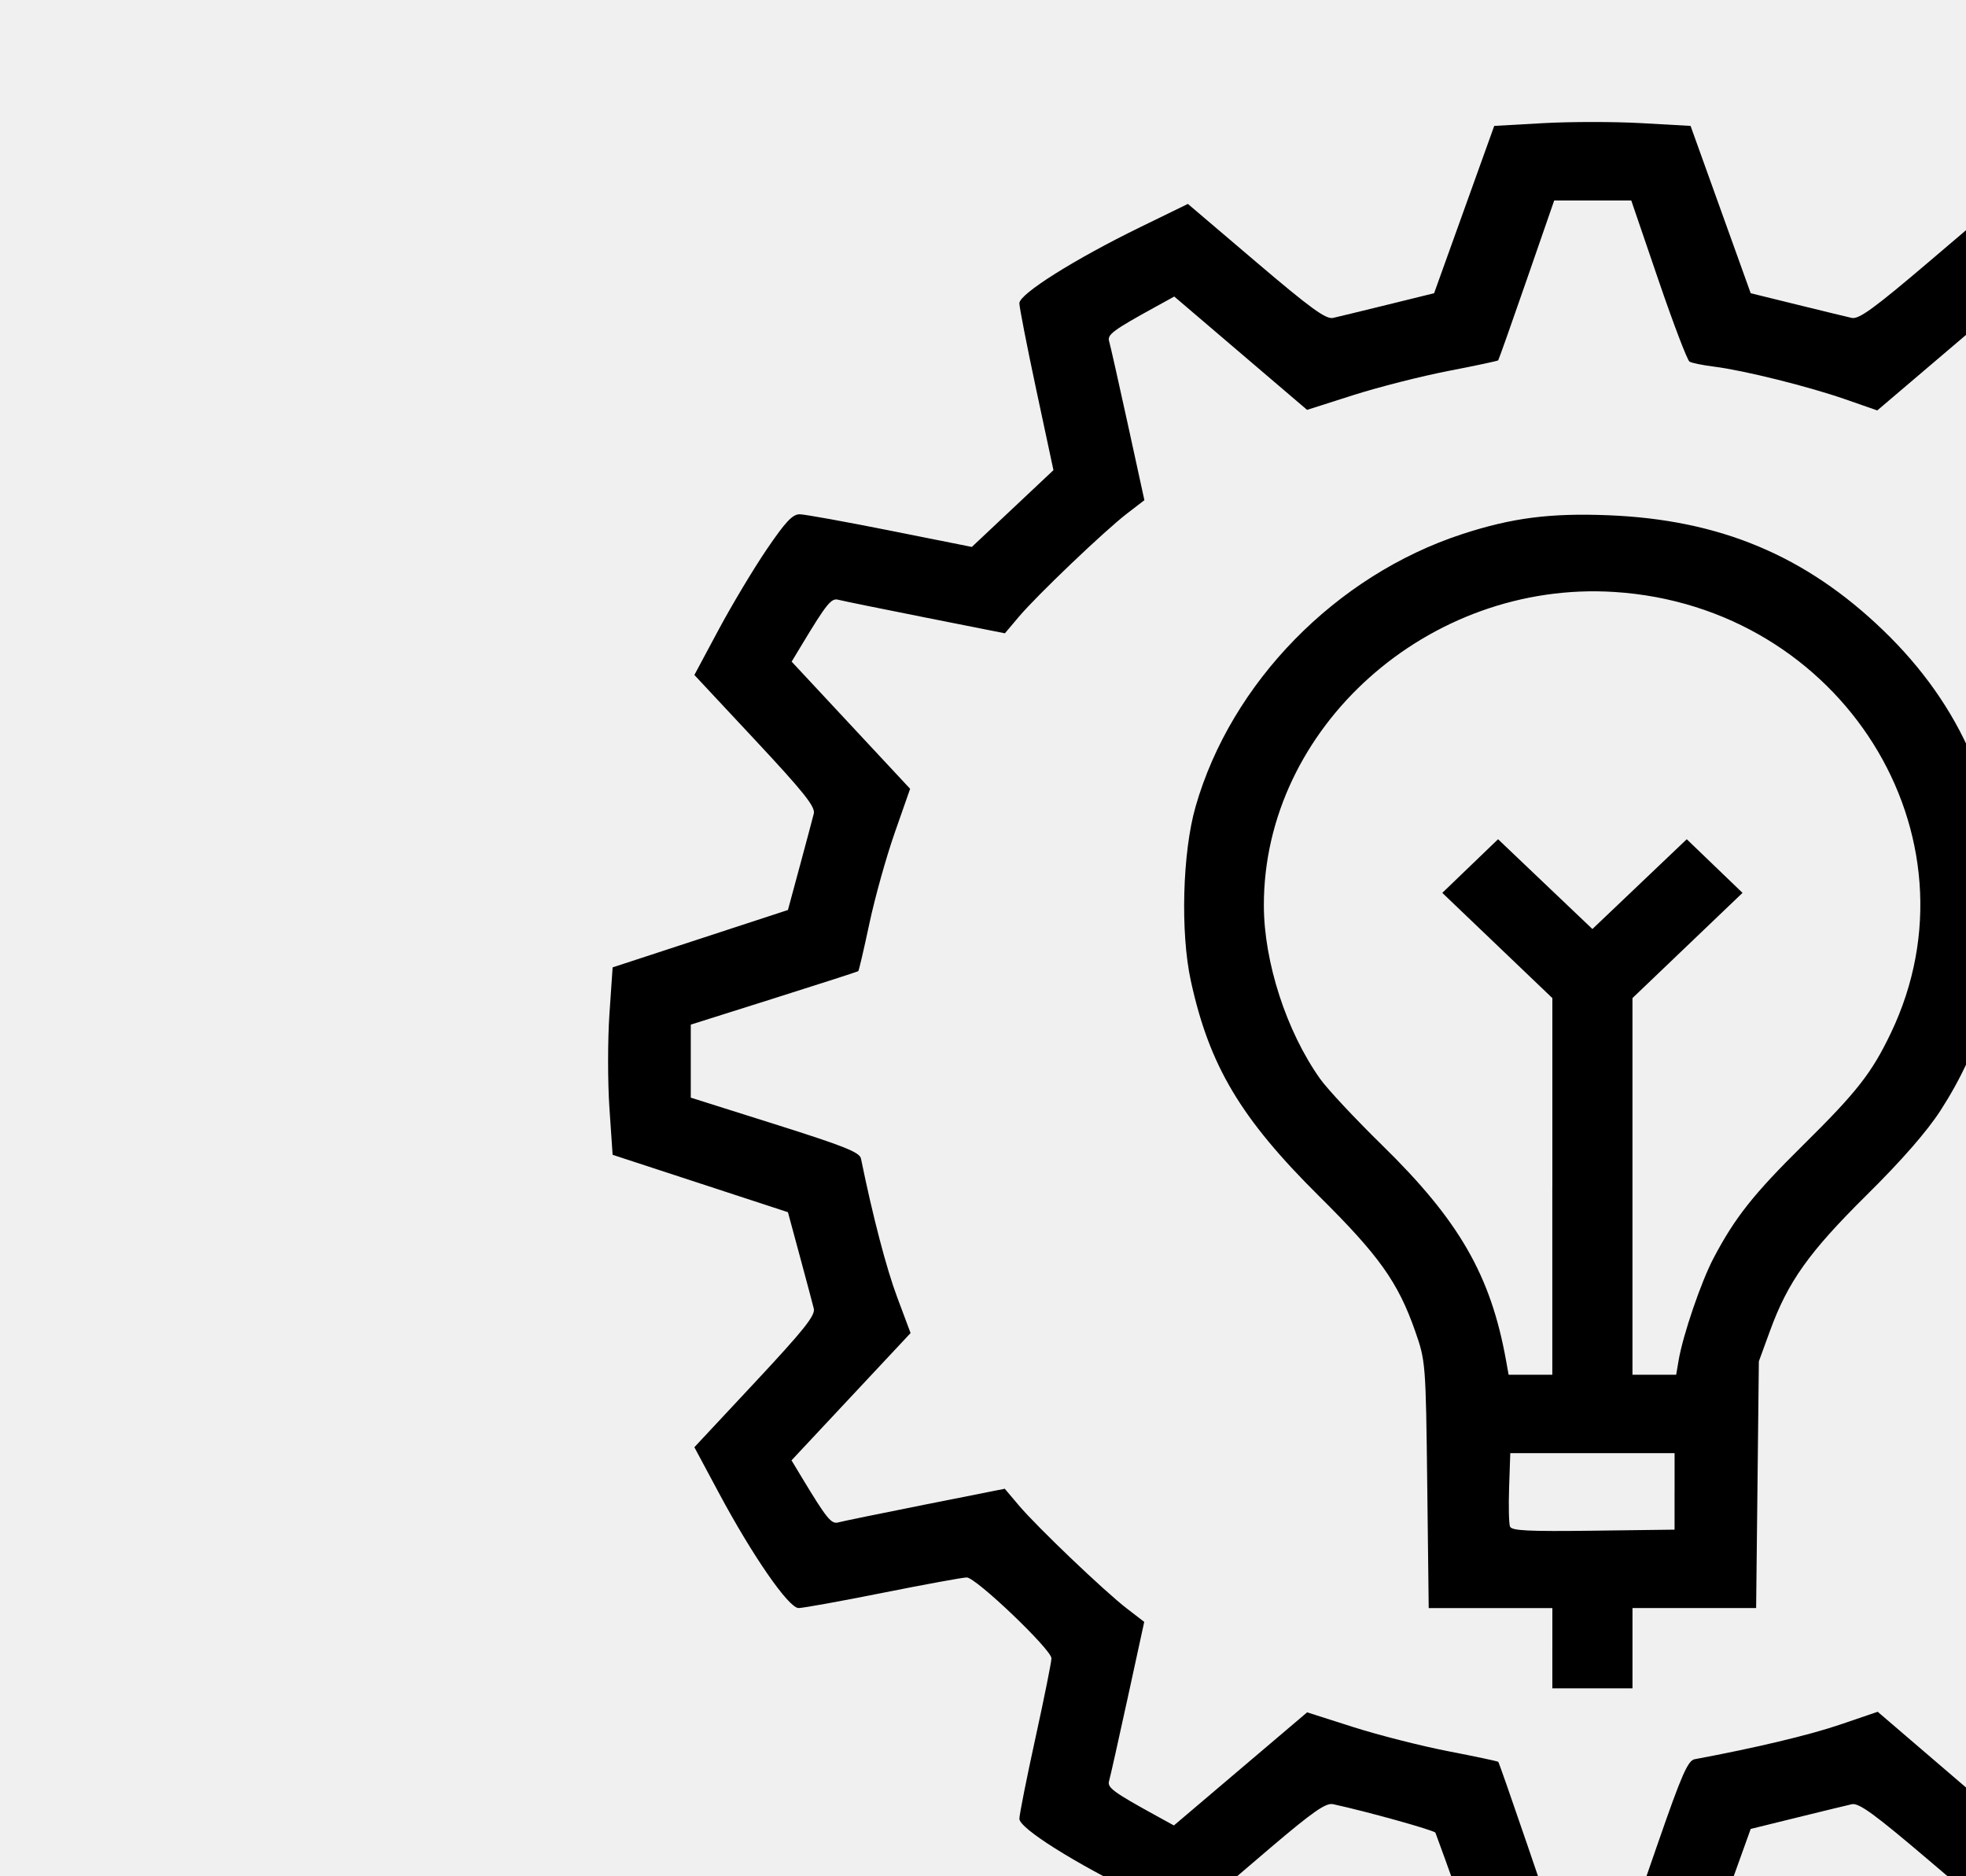
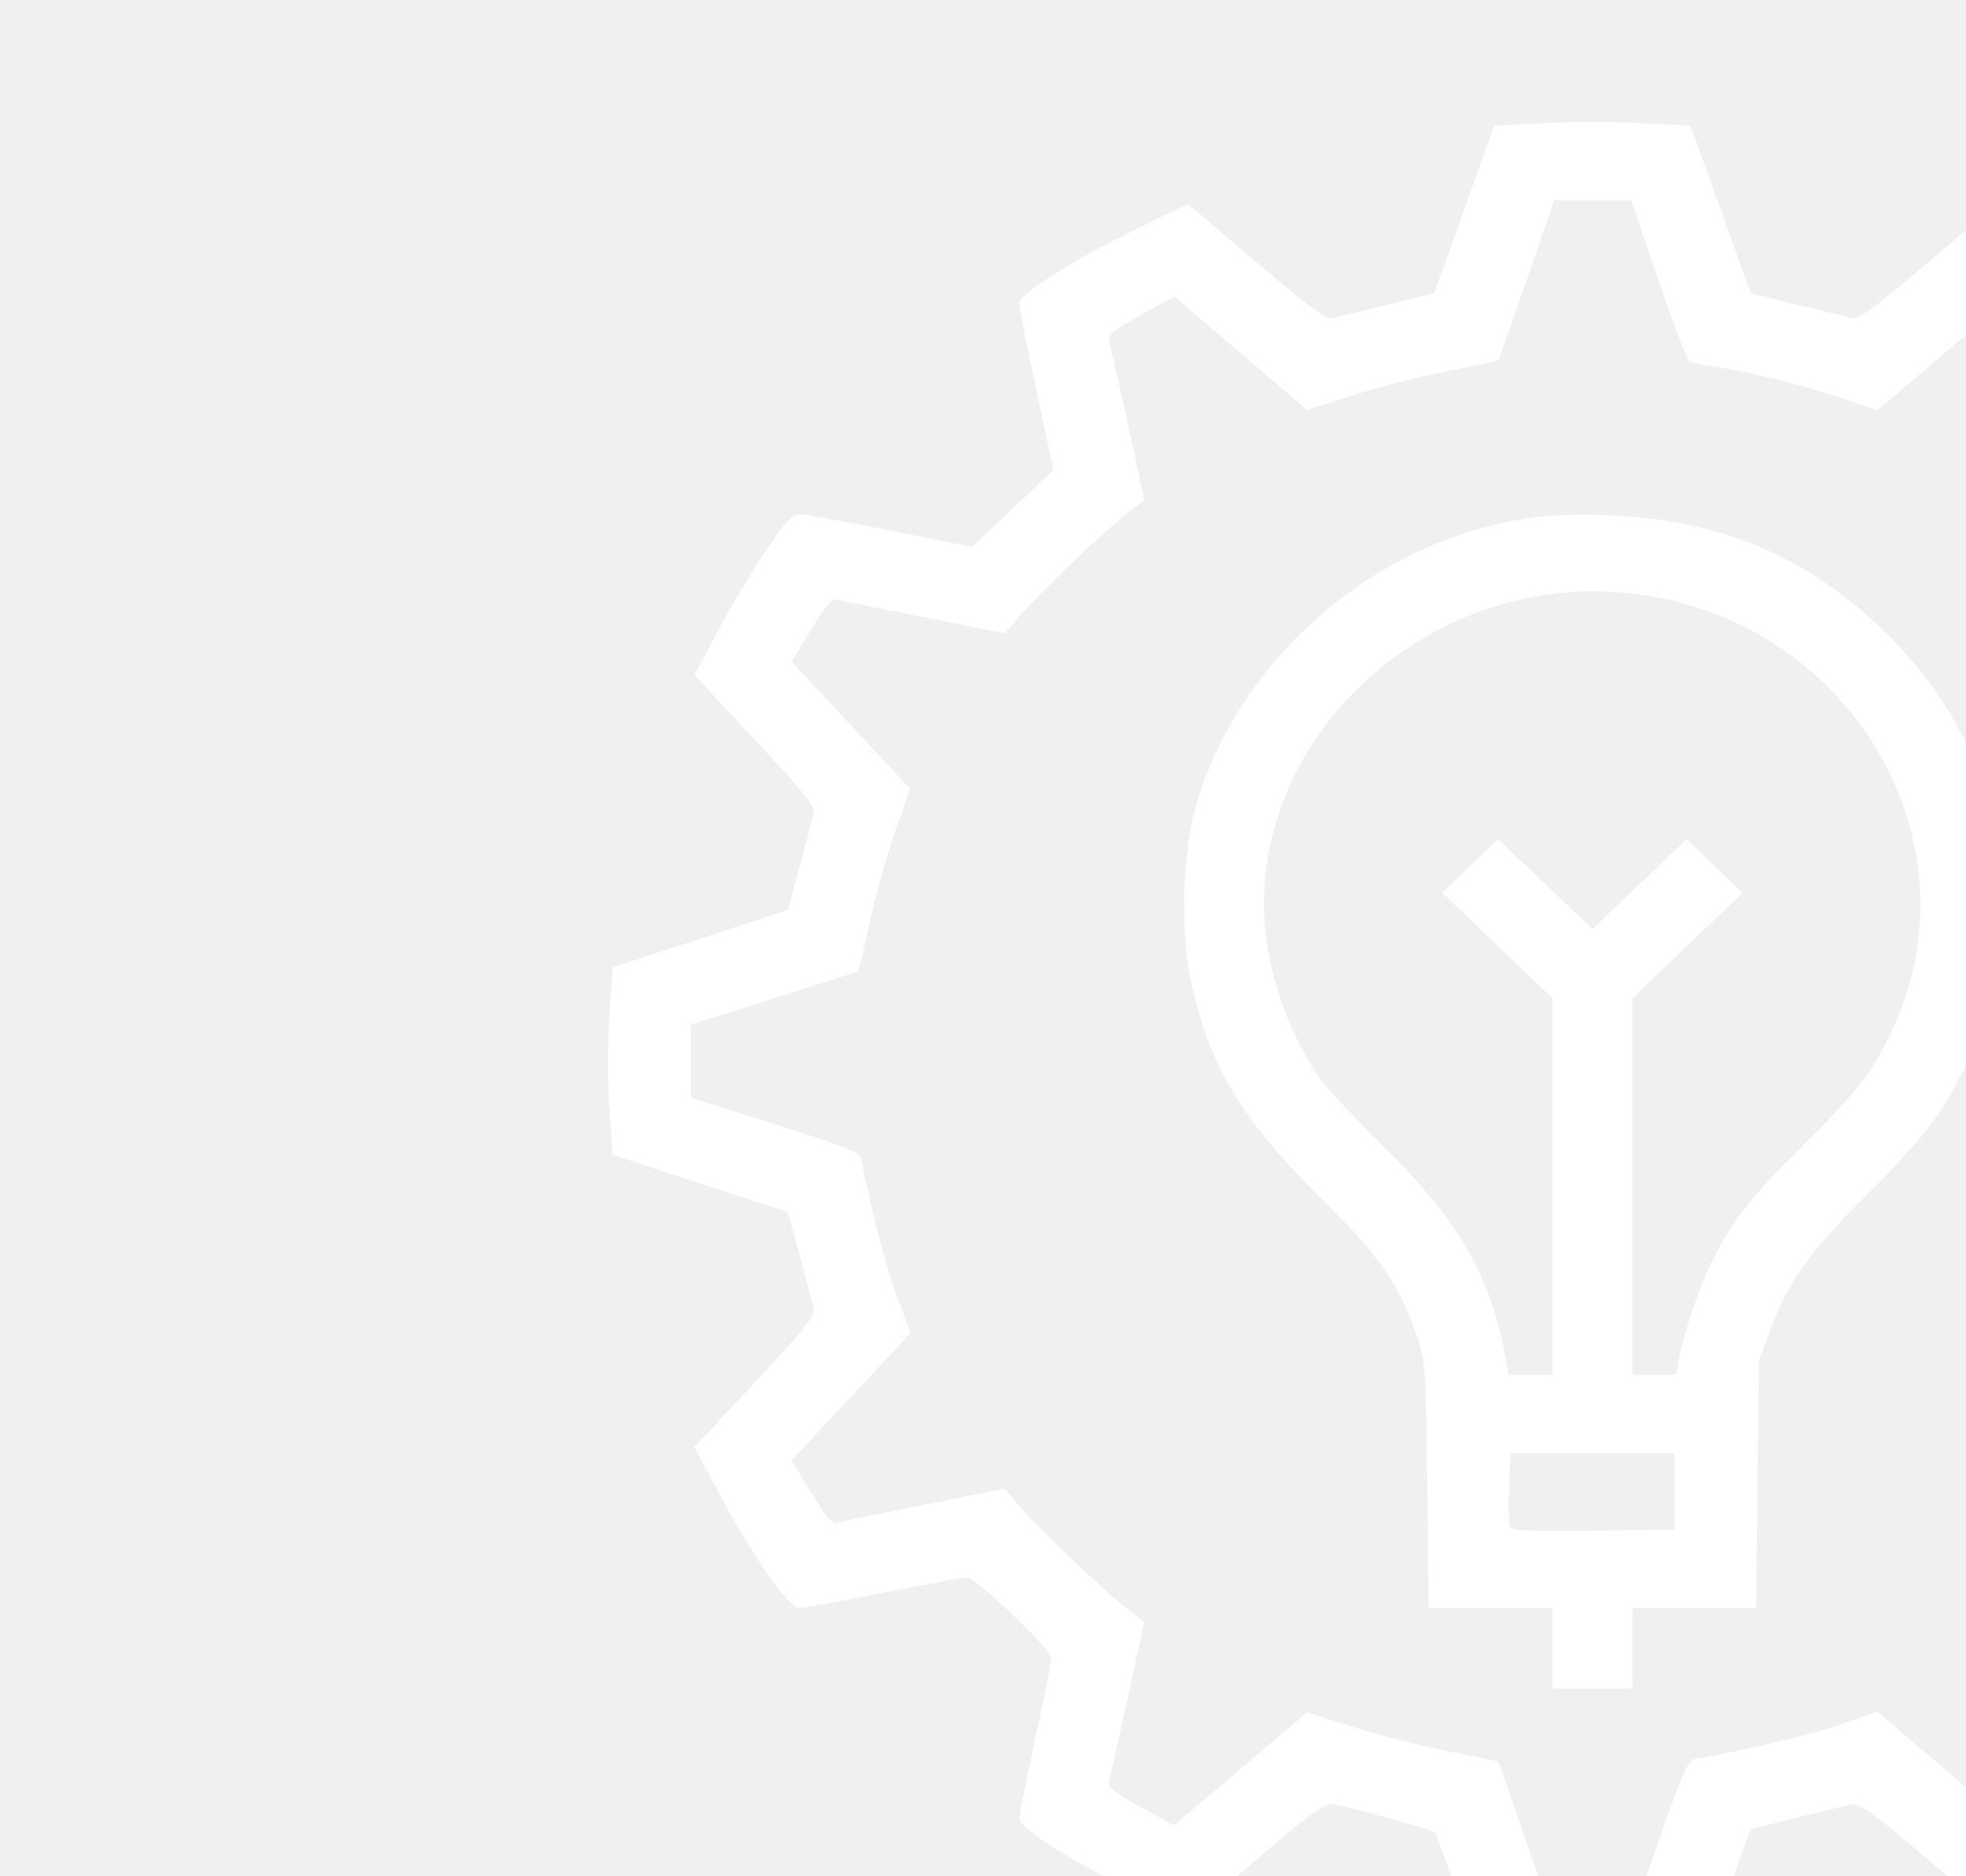
<svg xmlns="http://www.w3.org/2000/svg">
-   <path stroke="null" id="svg_1" fill="#000000" d="m86.263,112.969l-1.812,-0.123l-1.625,-4.541c-0.894,-2.497 -1.658,-4.615 -1.7,-4.706c-0.062,-0.136 -3.905,-1.207 -5.788,-1.613c-0.401,-0.086 -1.128,0.419 -3.51,2.443c-1.652,1.403 -3.375,2.883 -3.829,3.288l-0.824,0.737l-2.686,-1.31c-3.786,-1.847 -6.876,-3.794 -6.876,-4.332c0,-0.235 0.408,-2.288 0.906,-4.561c0.498,-2.273 0.906,-4.303 0.906,-4.511c0,-0.493 -4.27,-4.57 -4.787,-4.57c-0.218,0 -2.344,0.389 -4.726,0.865c-2.381,0.476 -4.531,0.865 -4.777,0.865c-0.563,0 -2.602,-2.948 -4.528,-6.546l-1.363,-2.546l3.434,-3.678c2.75,-2.945 3.411,-3.773 3.316,-4.156c-0.065,-0.263 -0.42,-1.598 -0.79,-2.965l-0.672,-2.486l-4.954,-1.622l-4.954,-1.622l-0.181,-2.649c-0.1,-1.457 -0.1,-3.841 0,-5.297l0.181,-2.649l4.954,-1.622l4.954,-1.622l0.672,-2.486c0.37,-1.368 0.725,-2.702 0.79,-2.965c0.094,-0.383 -0.567,-1.211 -3.316,-4.156l-3.434,-3.678l1.363,-2.546c0.75,-1.401 1.974,-3.446 2.721,-4.546c1.07,-1.576 1.468,-1.998 1.876,-1.992c0.285,0.005 2.589,0.422 5.12,0.927l4.602,0.919l2.306,-2.17l2.306,-2.17l-0.963,-4.508c-0.529,-2.479 -0.963,-4.696 -0.963,-4.927c0,-0.528 3.122,-2.492 6.857,-4.314l2.667,-1.301l3.852,3.278c3.085,2.625 3.952,3.256 4.353,3.166c0.276,-0.062 1.673,-0.401 3.106,-0.754l2.605,-0.642l1.699,-4.729l1.699,-4.729l2.774,-0.156c1.526,-0.086 4.023,-0.086 5.549,0l2.774,0.156l1.699,4.729l1.699,4.729l2.605,0.642c1.432,0.353 2.83,0.692 3.106,0.754c0.401,0.09 1.27,-0.542 4.36,-3.172l3.859,-3.284l2.242,1.083c2.297,1.11 5.868,3.146 6.839,3.899l0.544,0.422l-0.964,4.504c-0.53,2.477 -0.963,4.656 -0.963,4.841c0.002,0.465 4.298,4.528 4.788,4.528c0.218,0 2.344,-0.389 4.726,-0.865c2.381,-0.476 4.531,-0.865 4.777,-0.865c0.563,0 2.602,2.948 4.528,6.546l1.363,2.546l-3.434,3.678c-2.75,2.945 -3.411,3.773 -3.316,4.156c0.065,0.263 0.42,1.598 0.79,2.965l0.672,2.486l4.954,1.622l4.954,1.622l0.181,2.649c0.1,1.457 0.1,3.841 0,5.297l-0.181,2.649l-4.954,1.622l-4.954,1.622l-0.672,2.486c-0.37,1.368 -0.725,2.702 -0.79,2.965c-0.094,0.383 0.567,1.211 3.316,4.156l3.434,3.678l-1.363,2.546c-1.926,3.598 -3.965,6.546 -4.528,6.546c-0.247,0 -2.396,-0.389 -4.777,-0.865c-2.381,-0.476 -4.504,-0.865 -4.717,-0.865c-0.213,0 -1.408,0.963 -2.656,2.14l-2.269,2.14l1.012,4.692c0.69,3.197 0.944,4.795 0.797,5.017c-0.302,0.457 -4.295,2.816 -7.052,4.166l-2.314,1.133l-3.865,-3.29c-3.096,-2.634 -3.965,-3.267 -4.367,-3.177c-0.276,0.062 -1.673,0.401 -3.106,0.754l-2.605,0.642l-1.699,4.729l-1.699,4.729l-2.038,0.139c-2.364,0.162 -4.69,0.156 -7.247,-0.017l0,0zm7.477,-8.888c1.295,-3.739 1.658,-4.564 2.032,-4.634c3.428,-0.638 6.494,-1.368 8.222,-1.958l2.128,-0.726l3.754,3.219l3.754,3.219l1.037,-0.57c2.417,-1.328 2.761,-1.583 2.646,-1.955c-0.062,-0.203 -0.537,-2.307 -1.054,-4.677l-0.94,-4.309l0.985,-0.758c1.272,-0.979 5.088,-4.622 6.113,-5.837l0.795,-0.942l4.512,0.894c2.482,0.492 4.686,0.945 4.898,1.007c0.391,0.115 0.653,-0.208 2.042,-2.511l0.591,-0.98l-3.348,-3.594l-3.348,-3.594l0.87,-2.485c0.479,-1.367 1.123,-3.674 1.432,-5.127c0.309,-1.453 0.592,-2.669 0.629,-2.702c0.037,-0.033 2.182,-0.717 4.767,-1.52l4.699,-1.461l0,-2.106l0,-2.106l-4.763,-1.47c-3.979,-1.228 -4.778,-1.543 -4.854,-1.916c-0.69,-3.355 -1.434,-6.204 -2.05,-7.85l-0.757,-2.022l3.365,-3.598l3.365,-3.598l-0.595,-0.986c-1.393,-2.31 -1.655,-2.632 -2.046,-2.518c-0.212,0.062 -2.416,0.515 -4.898,1.007l-4.512,0.894l-0.795,-0.942c-1.023,-1.212 -4.841,-4.857 -6.107,-5.831l-0.978,-0.752l0.932,-4.314c0.513,-2.373 0.984,-4.48 1.047,-4.683c0.116,-0.372 -0.228,-0.627 -2.635,-1.95l-1.027,-0.564l-3.775,3.213l-3.775,3.213l-1.808,-0.63c-2.094,-0.73 -5.737,-1.636 -7.413,-1.845c-0.638,-0.08 -1.263,-0.207 -1.389,-0.283c-0.126,-0.076 -0.919,-2.157 -1.761,-4.624l-1.532,-4.486l-2.178,0l-2.178,0l-1.554,4.486c-0.855,2.468 -1.58,4.516 -1.611,4.551c-0.031,0.036 -1.302,0.306 -2.825,0.601c-1.522,0.295 -3.94,0.91 -5.372,1.367l-2.604,0.831l-3.753,-3.203l-3.753,-3.203l-1.037,0.57c-2.416,1.328 -2.76,1.582 -2.646,1.955c0.062,0.203 0.537,2.307 1.054,4.677l0.94,4.309l-0.985,0.758c-1.27,0.977 -5.087,4.621 -6.108,5.831l-0.79,0.936l-4.517,-0.896c-2.485,-0.493 -4.691,-0.943 -4.903,-1.001c-0.389,-0.107 -0.661,0.228 -2.042,2.519l-0.591,0.98l3.348,3.594l3.348,3.594l-0.87,2.485c-0.479,1.367 -1.123,3.674 -1.432,5.127c-0.309,1.453 -0.592,2.667 -0.629,2.697c-0.037,0.03 -2.182,0.722 -4.767,1.538l-4.699,1.484l0,2.064l0,2.064l4.765,1.505c3.916,1.237 4.781,1.582 4.854,1.94c0.668,3.269 1.433,6.198 2.047,7.84l0.757,2.022l-3.365,3.598l-3.365,3.598l0.595,0.986c1.389,2.303 1.656,2.632 2.046,2.522c0.212,-0.06 2.417,-0.512 4.899,-1.006l4.513,-0.897l0.794,0.94c1.023,1.212 4.84,4.857 6.108,5.832l0.98,0.754l-0.938,4.313c-0.516,2.372 -0.988,4.478 -1.049,4.681c-0.112,0.372 0.239,0.631 2.638,1.949l1.026,0.564l3.765,-3.197l3.765,-3.197l2.603,0.831c1.431,0.457 3.848,1.072 5.37,1.367c1.522,0.295 2.796,0.565 2.83,0.601c0.034,0.036 0.751,2.084 1.593,4.551l1.531,4.486l2.18,0l2.18,0l1.576,-4.549zm-6.005,-10.91l0,-2.27l-3.494,0l-3.494,0l-0.083,-6.973c-0.082,-6.89 -0.09,-6.993 -0.69,-8.703c-0.966,-2.749 -2.032,-4.246 -5.403,-7.589c-4.452,-4.415 -6.221,-7.382 -7.269,-12.195c-0.595,-2.732 -0.472,-7.252 0.267,-9.838c2.007,-7.017 7.94,-13.082 15.08,-15.414c2.801,-0.915 4.957,-1.193 8.246,-1.063c6.301,0.249 11.15,2.278 15.536,6.502c4.43,4.266 6.663,9.458 6.663,15.488c0,4.269 -1.119,8.087 -3.413,11.646c-0.767,1.189 -2.185,2.815 -4.161,4.771c-3.284,3.25 -4.466,4.909 -5.482,7.691l-0.632,1.73l-0.077,6.973l-0.077,6.973l-3.494,0l-3.494,0l0,2.27l0,2.27l-2.265,0l-2.265,0l0,-2.27zm6.908,-8.865l0,-2.162l-4.643,0l-4.643,0l-0.066,1.929c-0.036,1.061 -0.013,2.06 0.051,2.221c0.094,0.234 1.021,0.28 4.709,0.233l4.591,-0.059l0,-2.162zm-6.908,-17.24l0,-10.646l-3.11,-2.974l-3.11,-2.974l1.576,-1.516l1.576,-1.516l2.666,2.538l2.666,2.538l2.666,-2.538l2.666,-2.538l1.576,1.516l1.576,1.516l-3.11,2.974l-3.11,2.974l0,10.646l0,10.646l1.235,0l1.235,0l0.138,-0.811c0.244,-1.437 1.272,-4.447 1.975,-5.782c1.209,-2.296 2.257,-3.62 5.052,-6.38c3.051,-3.014 3.885,-4.078 4.968,-6.341c5.344,-11.164 -2.771,-24.117 -15.622,-24.935c-10.509,-0.669 -19.833,7.673 -19.814,17.727c0.006,3.202 1.281,7.125 3.185,9.802c0.408,0.574 1.985,2.26 3.503,3.746c4.353,4.261 6.134,7.355 6.999,12.162l0.146,0.811l1.235,0l1.235,0l0,-10.646z" />
+   <path stroke="null" id="svg_1" fill="#ffffff" d="m86.263,112.969l-1.812,-0.123l-1.625,-4.541c-0.894,-2.497 -1.658,-4.615 -1.7,-4.706c-0.062,-0.136 -3.905,-1.207 -5.788,-1.613c-0.401,-0.086 -1.128,0.419 -3.51,2.443c-1.652,1.403 -3.375,2.883 -3.829,3.288l-0.824,0.737l-2.686,-1.31c-3.786,-1.847 -6.876,-3.794 -6.876,-4.332c0,-0.235 0.408,-2.288 0.906,-4.561c0.498,-2.273 0.906,-4.303 0.906,-4.511c0,-0.493 -4.27,-4.57 -4.787,-4.57c-0.218,0 -2.344,0.389 -4.726,0.865c-2.381,0.476 -4.531,0.865 -4.777,0.865c-0.563,0 -2.602,-2.948 -4.528,-6.546l-1.363,-2.546l3.434,-3.678c2.75,-2.945 3.411,-3.773 3.316,-4.156c-0.065,-0.263 -0.42,-1.598 -0.79,-2.965l-0.672,-2.486l-4.954,-1.622l-4.954,-1.622l-0.181,-2.649c-0.1,-1.457 -0.1,-3.841 0,-5.297l0.181,-2.649l4.954,-1.622l4.954,-1.622l0.672,-2.486c0.37,-1.368 0.725,-2.702 0.79,-2.965c0.094,-0.383 -0.567,-1.211 -3.316,-4.156l-3.434,-3.678l1.363,-2.546c0.75,-1.401 1.974,-3.446 2.721,-4.546c1.07,-1.576 1.468,-1.998 1.876,-1.992c0.285,0.005 2.589,0.422 5.12,0.927l4.602,0.919l2.306,-2.17l2.306,-2.17l-0.963,-4.508c-0.529,-2.479 -0.963,-4.696 -0.963,-4.927c0,-0.528 3.122,-2.492 6.857,-4.314l2.667,-1.301l3.852,3.278c3.085,2.625 3.952,3.256 4.353,3.166c0.276,-0.062 1.673,-0.401 3.106,-0.754l2.605,-0.642l1.699,-4.729l1.699,-4.729l2.774,-0.156c1.526,-0.086 4.023,-0.086 5.549,0l2.774,0.156l1.699,4.729l1.699,4.729l2.605,0.642c1.432,0.353 2.83,0.692 3.106,0.754c0.401,0.09 1.27,-0.542 4.36,-3.172l3.859,-3.284l2.242,1.083c2.297,1.11 5.868,3.146 6.839,3.899l0.544,0.422l-0.964,4.504c-0.53,2.477 -0.963,4.656 -0.963,4.841c0.002,0.465 4.298,4.528 4.788,4.528c0.218,0 2.344,-0.389 4.726,-0.865c2.381,-0.476 4.531,-0.865 4.777,-0.865c0.563,0 2.602,2.948 4.528,6.546l1.363,2.546l-3.434,3.678c-2.75,2.945 -3.411,3.773 -3.316,4.156c0.065,0.263 0.42,1.598 0.79,2.965l0.672,2.486l4.954,1.622l4.954,1.622l0.181,2.649c0.1,1.457 0.1,3.841 0,5.297l-0.181,2.649l-4.954,1.622l-4.954,1.622l-0.672,2.486c-0.37,1.368 -0.725,2.702 -0.79,2.965c-0.094,0.383 0.567,1.211 3.316,4.156l3.434,3.678l-1.363,2.546c-1.926,3.598 -3.965,6.546 -4.528,6.546c-0.247,0 -2.396,-0.389 -4.777,-0.865c-2.381,-0.476 -4.504,-0.865 -4.717,-0.865c-0.213,0 -1.408,0.963 -2.656,2.14l-2.269,2.14l1.012,4.692c0.69,3.197 0.944,4.795 0.797,5.017c-0.302,0.457 -4.295,2.816 -7.052,4.166l-2.314,1.133l-3.865,-3.29c-3.096,-2.634 -3.965,-3.267 -4.367,-3.177c-0.276,0.062 -1.673,0.401 -3.106,0.754l-2.605,0.642l-1.699,4.729l-1.699,4.729l-2.038,0.139c-2.364,0.162 -4.69,0.156 -7.247,-0.017l0,0zm7.477,-8.888c1.295,-3.739 1.658,-4.564 2.032,-4.634c3.428,-0.638 6.494,-1.368 8.222,-1.958l2.128,-0.726l3.754,3.219l3.754,3.219l1.037,-0.57c2.417,-1.328 2.761,-1.583 2.646,-1.955c-0.062,-0.203 -0.537,-2.307 -1.054,-4.677l-0.94,-4.309l0.985,-0.758c1.272,-0.979 5.088,-4.622 6.113,-5.837l0.795,-0.942l4.512,0.894c2.482,0.492 4.686,0.945 4.898,1.007c0.391,0.115 0.653,-0.208 2.042,-2.511l0.591,-0.98l-3.348,-3.594l-3.348,-3.594l0.87,-2.485c0.479,-1.367 1.123,-3.674 1.432,-5.127c0.309,-1.453 0.592,-2.669 0.629,-2.702c0.037,-0.033 2.182,-0.717 4.767,-1.52l4.699,-1.461l0,-2.106l0,-2.106l-4.763,-1.47c-3.979,-1.228 -4.778,-1.543 -4.854,-1.916c-0.69,-3.355 -1.434,-6.204 -2.05,-7.85l-0.757,-2.022l3.365,-3.598l3.365,-3.598l-0.595,-0.986c-1.393,-2.31 -1.655,-2.632 -2.046,-2.518c-0.212,0.062 -2.416,0.515 -4.898,1.007l-4.512,0.894l-0.795,-0.942c-1.023,-1.212 -4.841,-4.857 -6.107,-5.831l-0.978,-0.752l0.932,-4.314c0.513,-2.373 0.984,-4.48 1.047,-4.683c0.116,-0.372 -0.228,-0.627 -2.635,-1.95l-1.027,-0.564l-3.775,3.213l-3.775,3.213l-1.808,-0.63c-2.094,-0.73 -5.737,-1.636 -7.413,-1.845c-0.638,-0.08 -1.263,-0.207 -1.389,-0.283c-0.126,-0.076 -0.919,-2.157 -1.761,-4.624l-1.532,-4.486l-2.178,0l-2.178,0l-1.554,4.486c-0.855,2.468 -1.58,4.516 -1.611,4.551c-0.031,0.036 -1.302,0.306 -2.825,0.601c-1.522,0.295 -3.94,0.91 -5.372,1.367l-2.604,0.831l-3.753,-3.203l-3.753,-3.203l-1.037,0.57c-2.416,1.328 -2.76,1.582 -2.646,1.955c0.062,0.203 0.537,2.307 1.054,4.677l0.94,4.309l-0.985,0.758c-1.27,0.977 -5.087,4.621 -6.108,5.831l-0.79,0.936l-4.517,-0.896c-2.485,-0.493 -4.691,-0.943 -4.903,-1.001c-0.389,-0.107 -0.661,0.228 -2.042,2.519l-0.591,0.98l3.348,3.594l3.348,3.594l-0.87,2.485c-0.479,1.367 -1.123,3.674 -1.432,5.127c-0.309,1.453 -0.592,2.667 -0.629,2.697c-0.037,0.03 -2.182,0.722 -4.767,1.538l-4.699,1.484l0,2.064l0,2.064l4.765,1.505c3.916,1.237 4.781,1.582 4.854,1.94c0.668,3.269 1.433,6.198 2.047,7.84l0.757,2.022l-3.365,3.598l-3.365,3.598l0.595,0.986c1.389,2.303 1.656,2.632 2.046,2.522c0.212,-0.06 2.417,-0.512 4.899,-1.006l4.513,-0.897l0.794,0.94c1.023,1.212 4.84,4.857 6.108,5.832l0.98,0.754l-0.938,4.313c-0.516,2.372 -0.988,4.478 -1.049,4.681c-0.112,0.372 0.239,0.631 2.638,1.949l1.026,0.564l3.765,-3.197l3.765,-3.197l2.603,0.831c1.431,0.457 3.848,1.072 5.37,1.367c1.522,0.295 2.796,0.565 2.83,0.601c0.034,0.036 0.751,2.084 1.593,4.551l1.531,4.486l2.18,0l2.18,0l1.576,-4.549zm-6.005,-10.91l0,-2.27l-3.494,0l-3.494,0l-0.083,-6.973c-0.082,-6.89 -0.09,-6.993 -0.69,-8.703c-0.966,-2.749 -2.032,-4.246 -5.403,-7.589c-4.452,-4.415 -6.221,-7.382 -7.269,-12.195c-0.595,-2.732 -0.472,-7.252 0.267,-9.838c2.007,-7.017 7.94,-13.082 15.08,-15.414c2.801,-0.915 4.957,-1.193 8.246,-1.063c6.301,0.249 11.15,2.278 15.536,6.502c4.43,4.266 6.663,9.458 6.663,15.488c0,4.269 -1.119,8.087 -3.413,11.646c-0.767,1.189 -2.185,2.815 -4.161,4.771c-3.284,3.25 -4.466,4.909 -5.482,7.691l-0.632,1.73l-0.077,6.973l-0.077,6.973l-3.494,0l-3.494,0l0,2.27l0,2.27l-2.265,0l-2.265,0l0,-2.27zm6.908,-8.865l0,-2.162l-4.643,0l-4.643,0l-0.066,1.929c-0.036,1.061 -0.013,2.06 0.051,2.221c0.094,0.234 1.021,0.28 4.709,0.233l4.591,-0.059l0,-2.162zm-6.908,-17.24l0,-10.646l-3.11,-2.974l-3.11,-2.974l1.576,-1.516l1.576,-1.516l2.666,2.538l2.666,2.538l2.666,-2.538l2.666,-2.538l1.576,1.516l1.576,1.516l-3.11,2.974l-3.11,2.974l0,10.646l0,10.646l1.235,0l1.235,0l0.138,-0.811c0.244,-1.437 1.272,-4.447 1.975,-5.782c1.209,-2.296 2.257,-3.62 5.052,-6.38c3.051,-3.014 3.885,-4.078 4.968,-6.341c5.344,-11.164 -2.771,-24.117 -15.622,-24.935c-10.509,-0.669 -19.833,7.673 -19.814,17.727c0.006,3.202 1.281,7.125 3.185,9.802c0.408,0.574 1.985,2.26 3.503,3.746c4.353,4.261 6.134,7.355 6.999,12.162l0.146,0.811l1.235,0l1.235,0l0,-10.646z" />
</svg>
